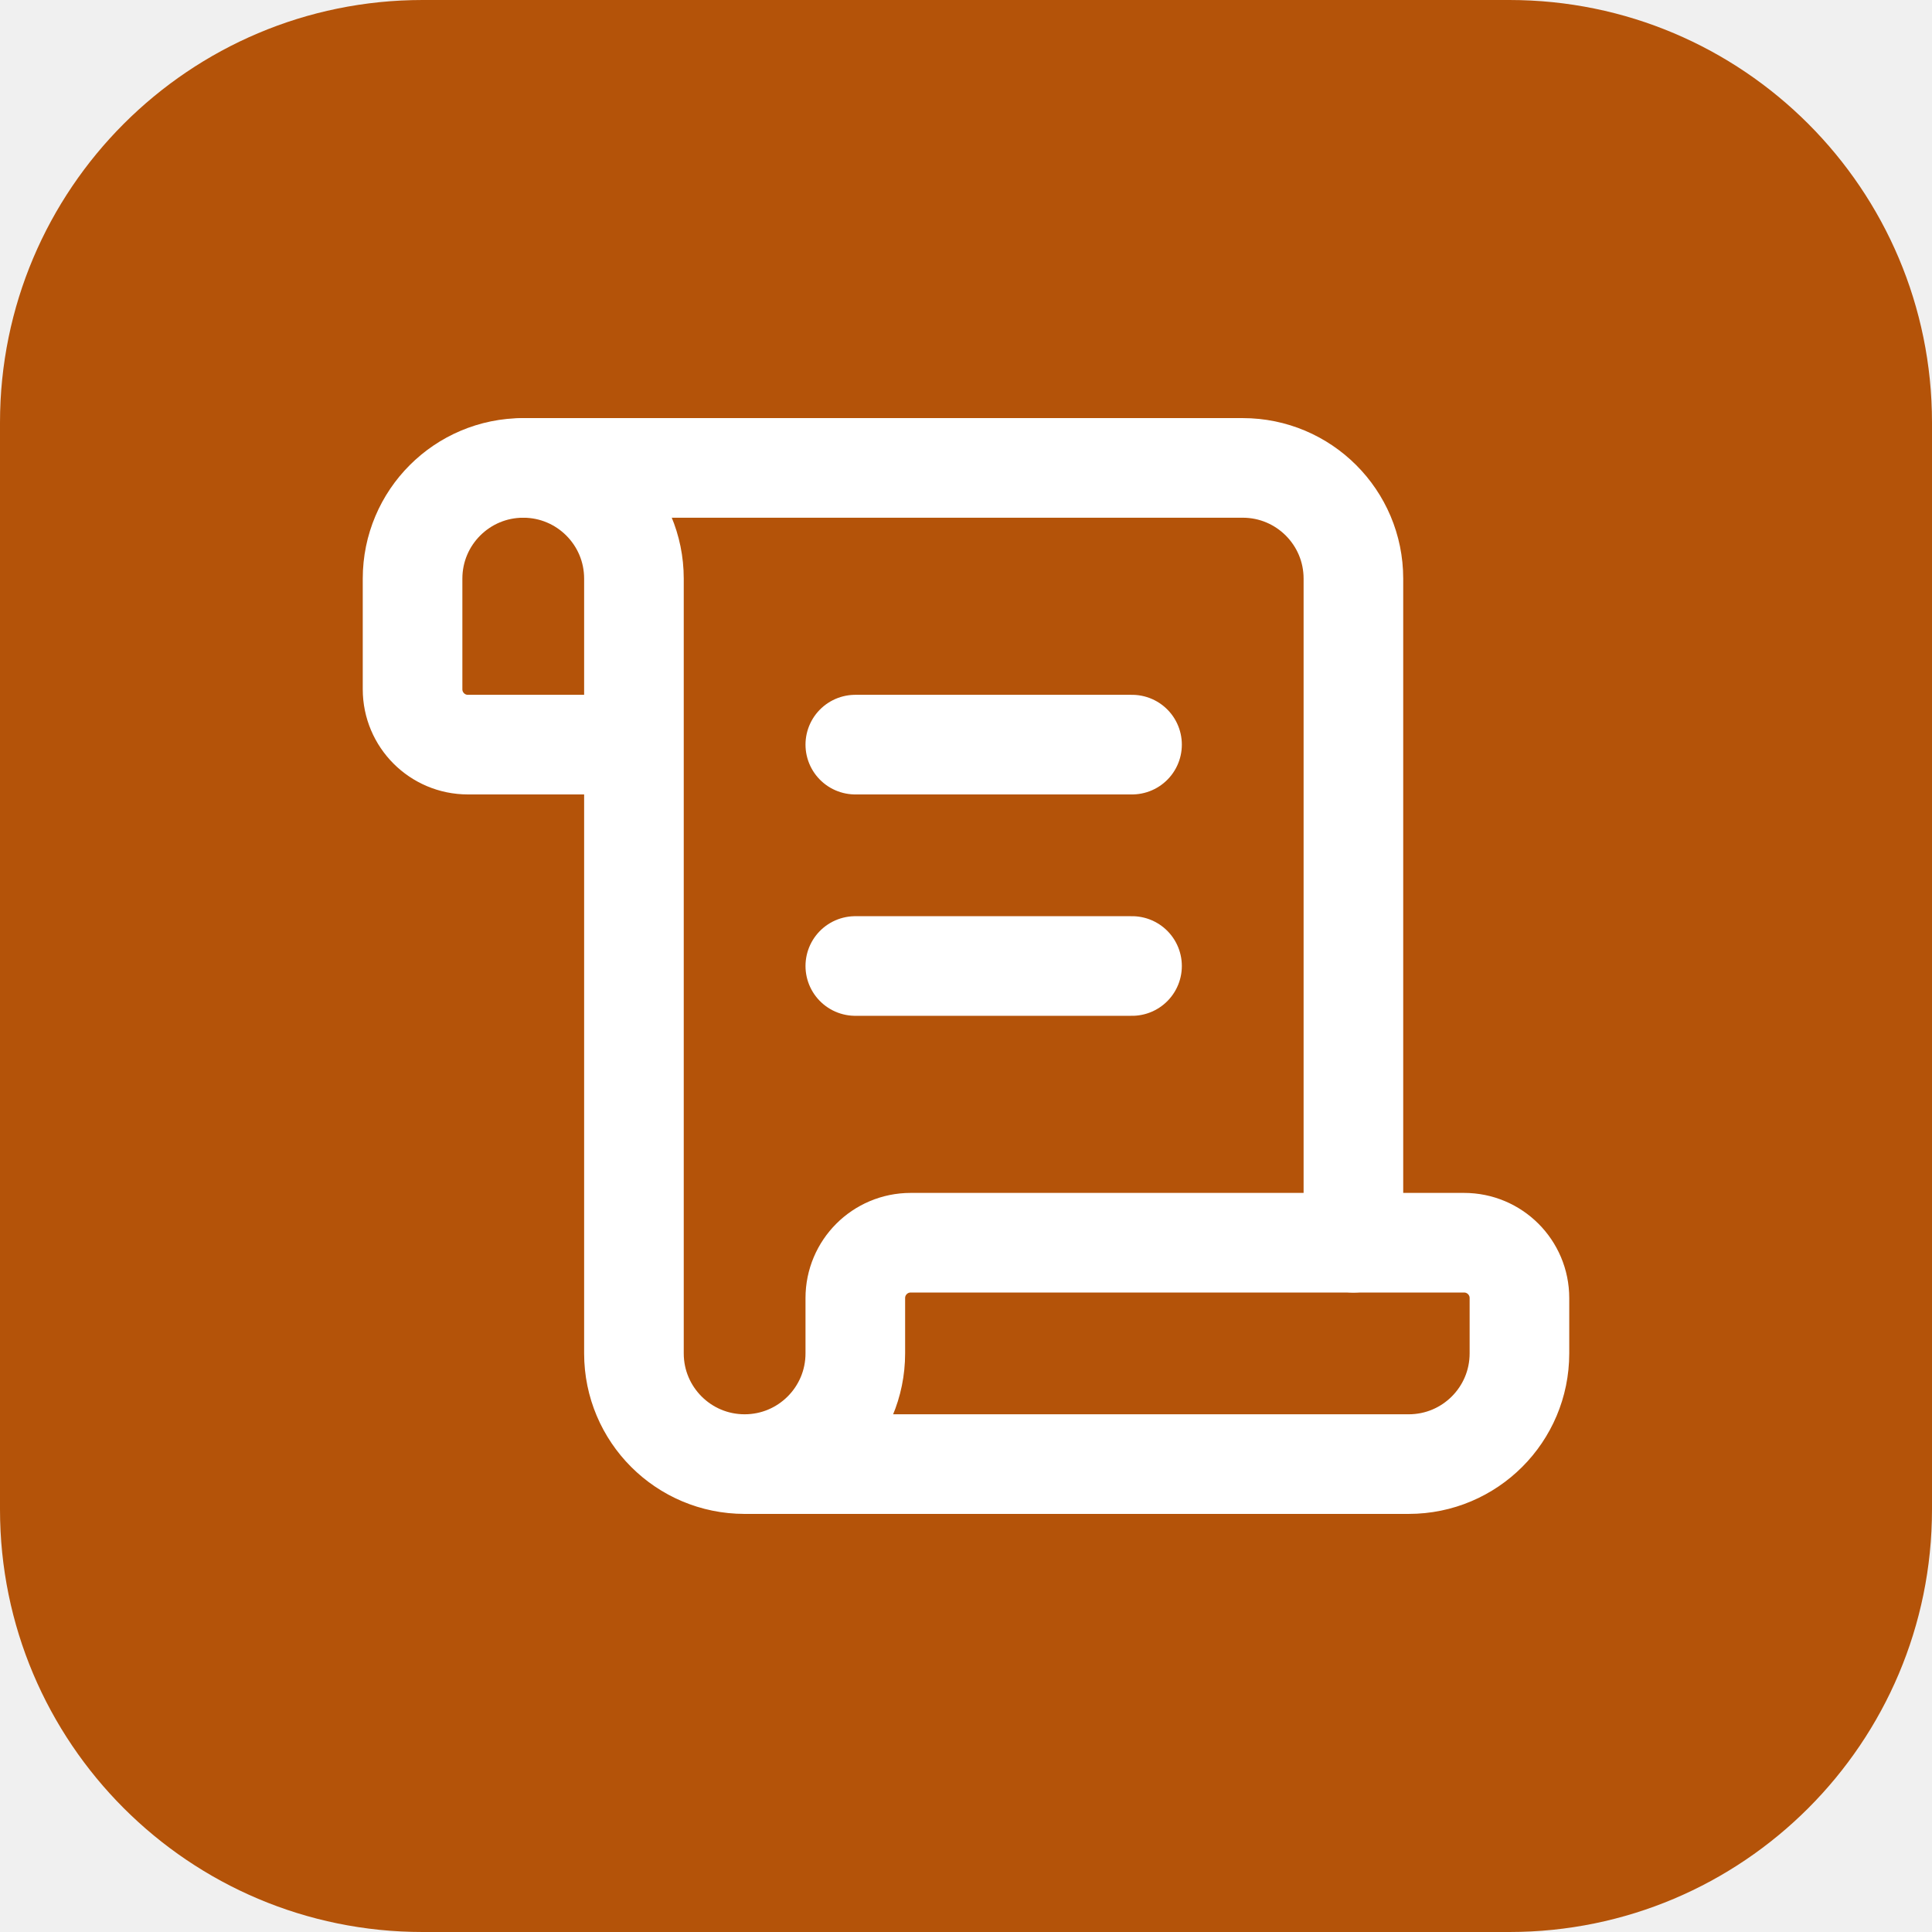
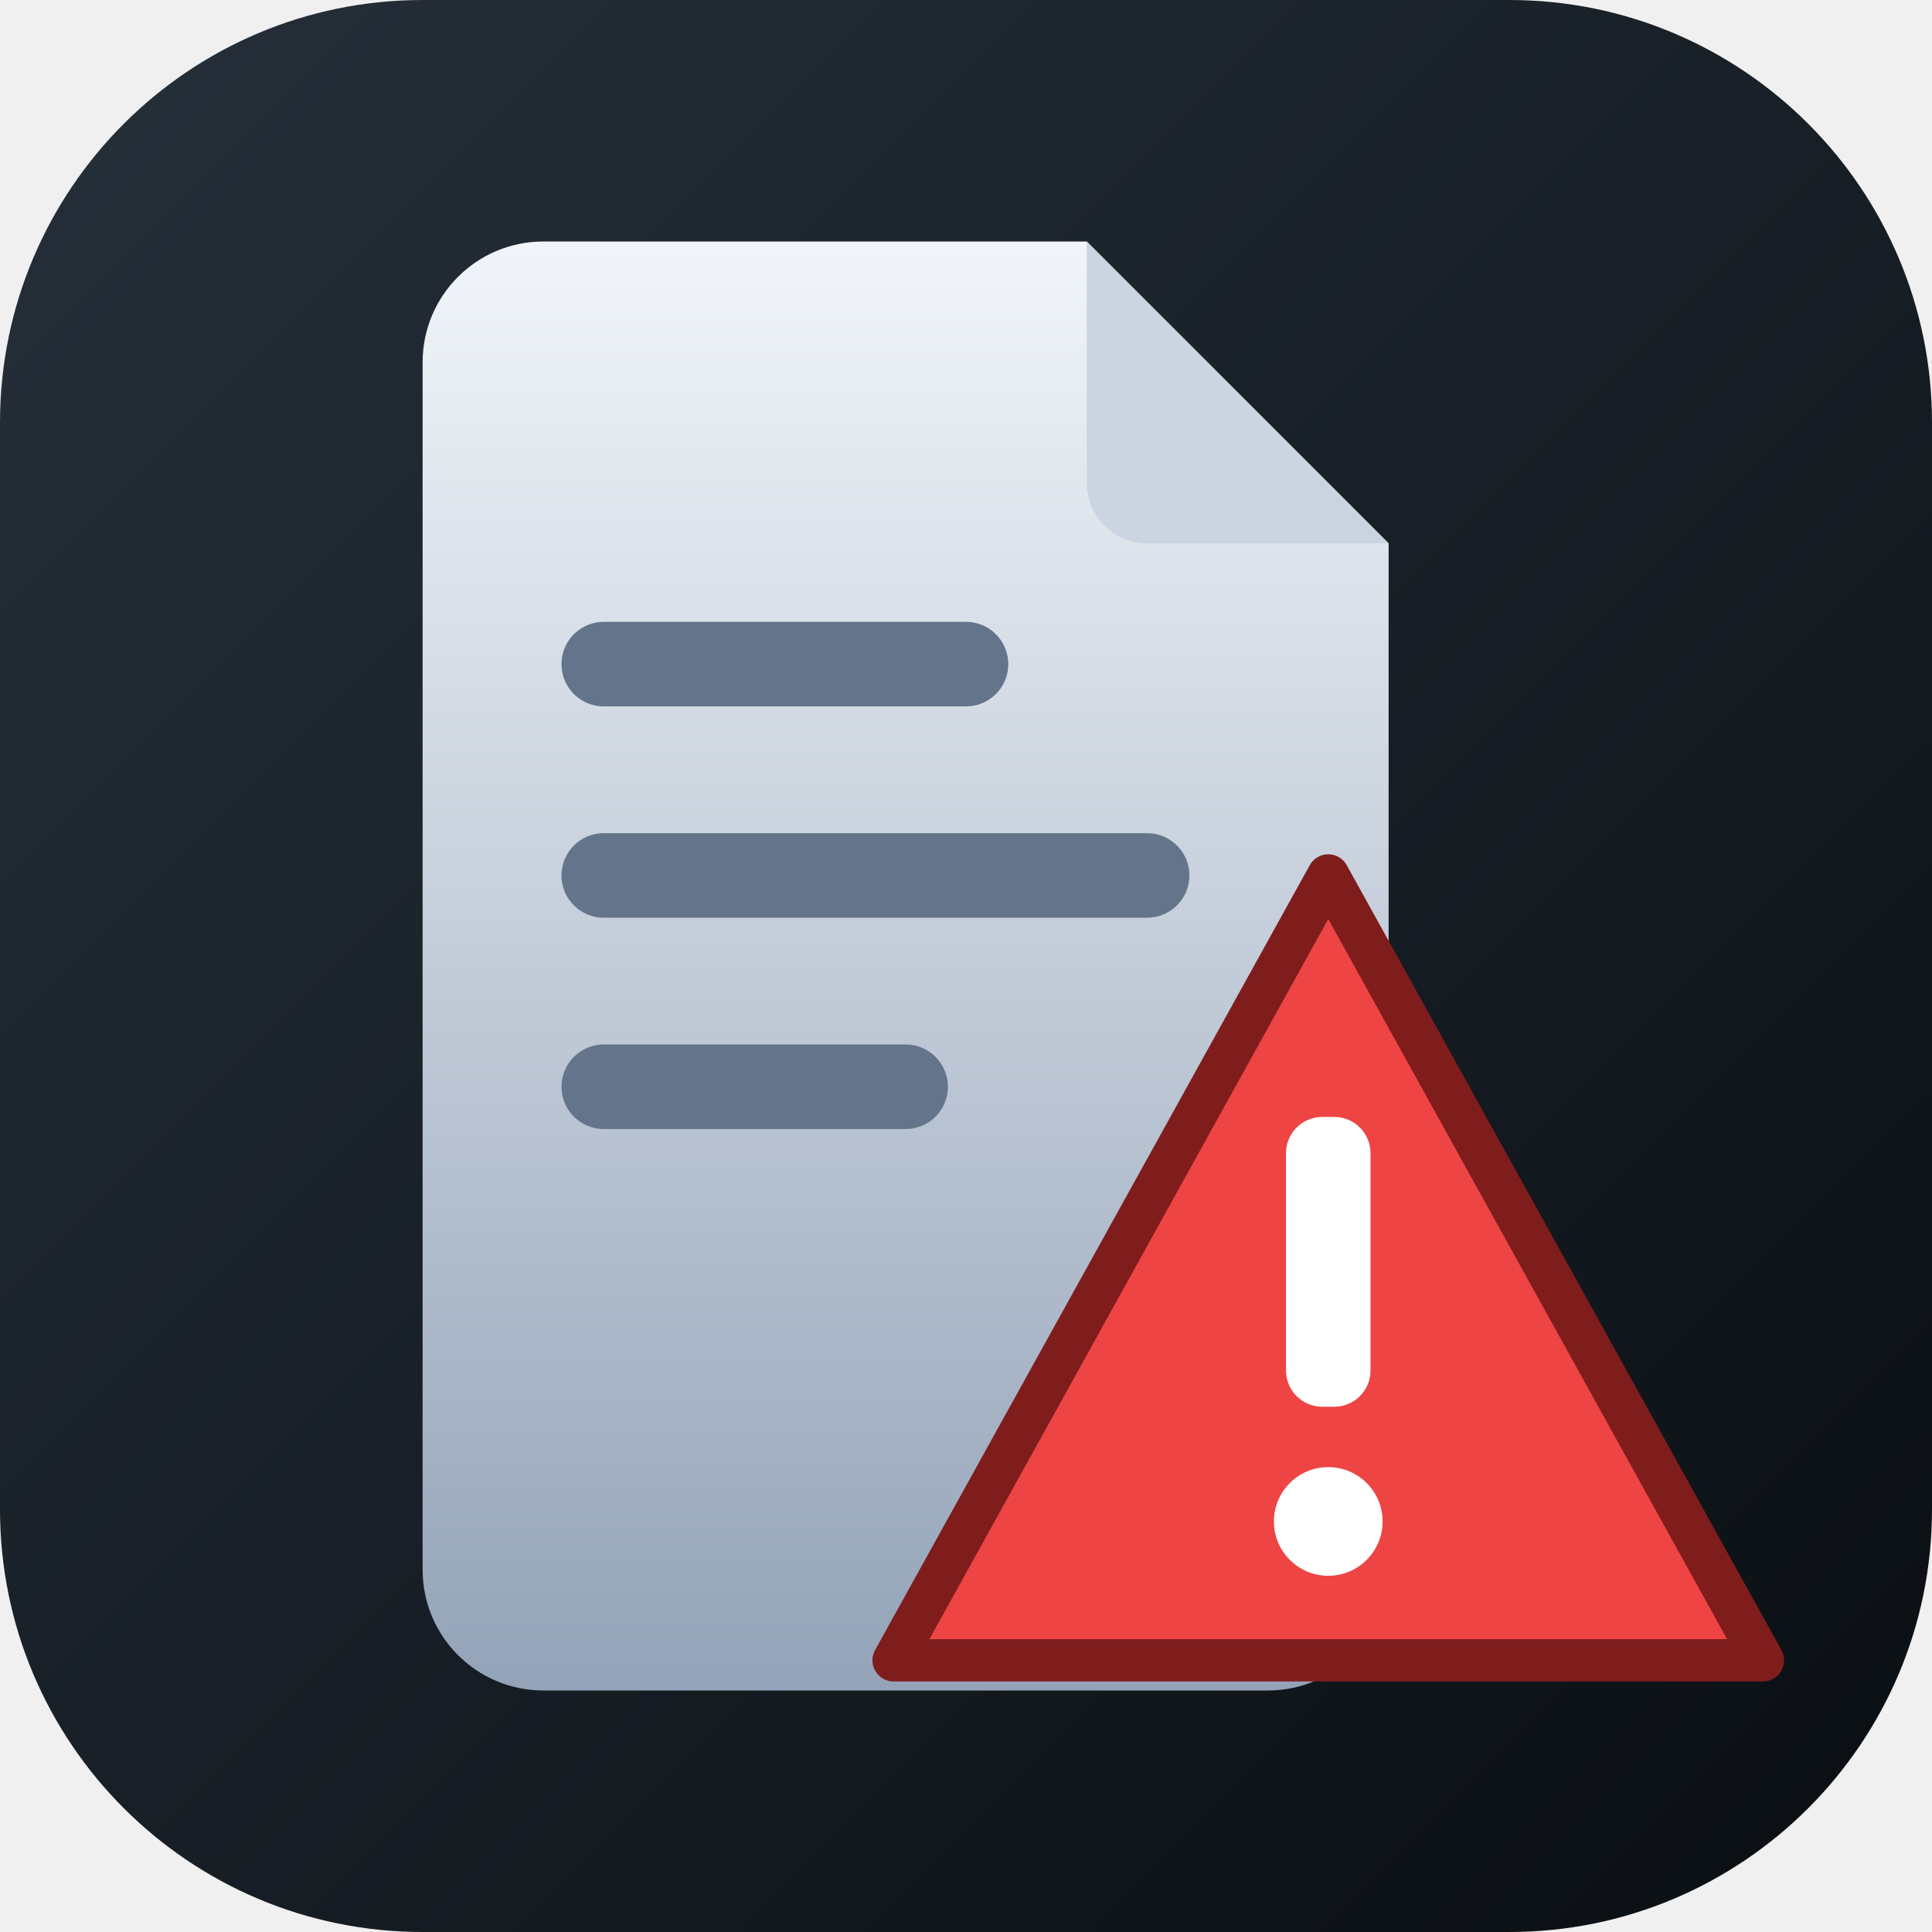
<svg xmlns="http://www.w3.org/2000/svg" viewBox="0 0 32 32">
-   <rect width="32" height="32" rx="7" fill="#b45309" />
-   <svg x="5" y="5" width="22" height="22" viewBox="0 0 24 24" fill="none" stroke="#fff" stroke-width="1.8" stroke-linecap="round" stroke-linejoin="round">
-     <path d="M15 12h-5" />
-     <path d="M15 8h-5" />
-     <path d="M19 17V5a2 2 0 0 0-2-2H4" />
-     <path d="M8 21h12a2 2 0 0 0 2-2v-1a1 1 0 0 0-1-1H11a1 1 0 0 0-1 1v1a2 2 0 1 1-4 0V5a2 2 0 1 0-4 0v2a1 1 0 0 0 1 1h3" />
-   </svg>
+   <defs>
+     <linearGradient id="tile" x1="0" y1="0" x2="1" y2="1">
+       <stop offset="0" stop-color="#26303a" />
+       <stop offset="1" stop-color="#0a0e12" />
+     </linearGradient>
+     <linearGradient id="paper" x1="0" y1="0" x2="0" y2="1">
+       <stop offset="0" stop-color="#f1f5f9" />
+       <stop offset="1" stop-color="#94a3b8" />
+     </linearGradient>
+   </defs>
+   <rect width="32" height="32" rx="7" fill="url(#tile)" />
+   <path d="M7 6a2 2 0 0 1 2-2h9l5 5v17a2 2 0 0 1-2 2H9a2 2 0 0 1-2-2z" fill="url(#paper)" />
+   <path d="M18 4v4a1 1 0 0 0 1 1h4" fill="#cbd5e1" />
+   <g stroke="#64748b" stroke-width="1.4" stroke-linecap="round">
+     <path d="M10 11h6M10 14.5h9M10 18h5" />
+   </g>
+   <path d="M22 14.5 29.2 27.5H14.8Z" fill="#ef4444" stroke="#7f1d1d" stroke-width=".7" stroke-linejoin="round" />
+   <rect x="21.3" y="18.5" width="1.4" height="4.8" rx=".6" fill="#fff" />
+   <circle cx="22" cy="25.2" r=".9" fill="#fff" />
</svg>
